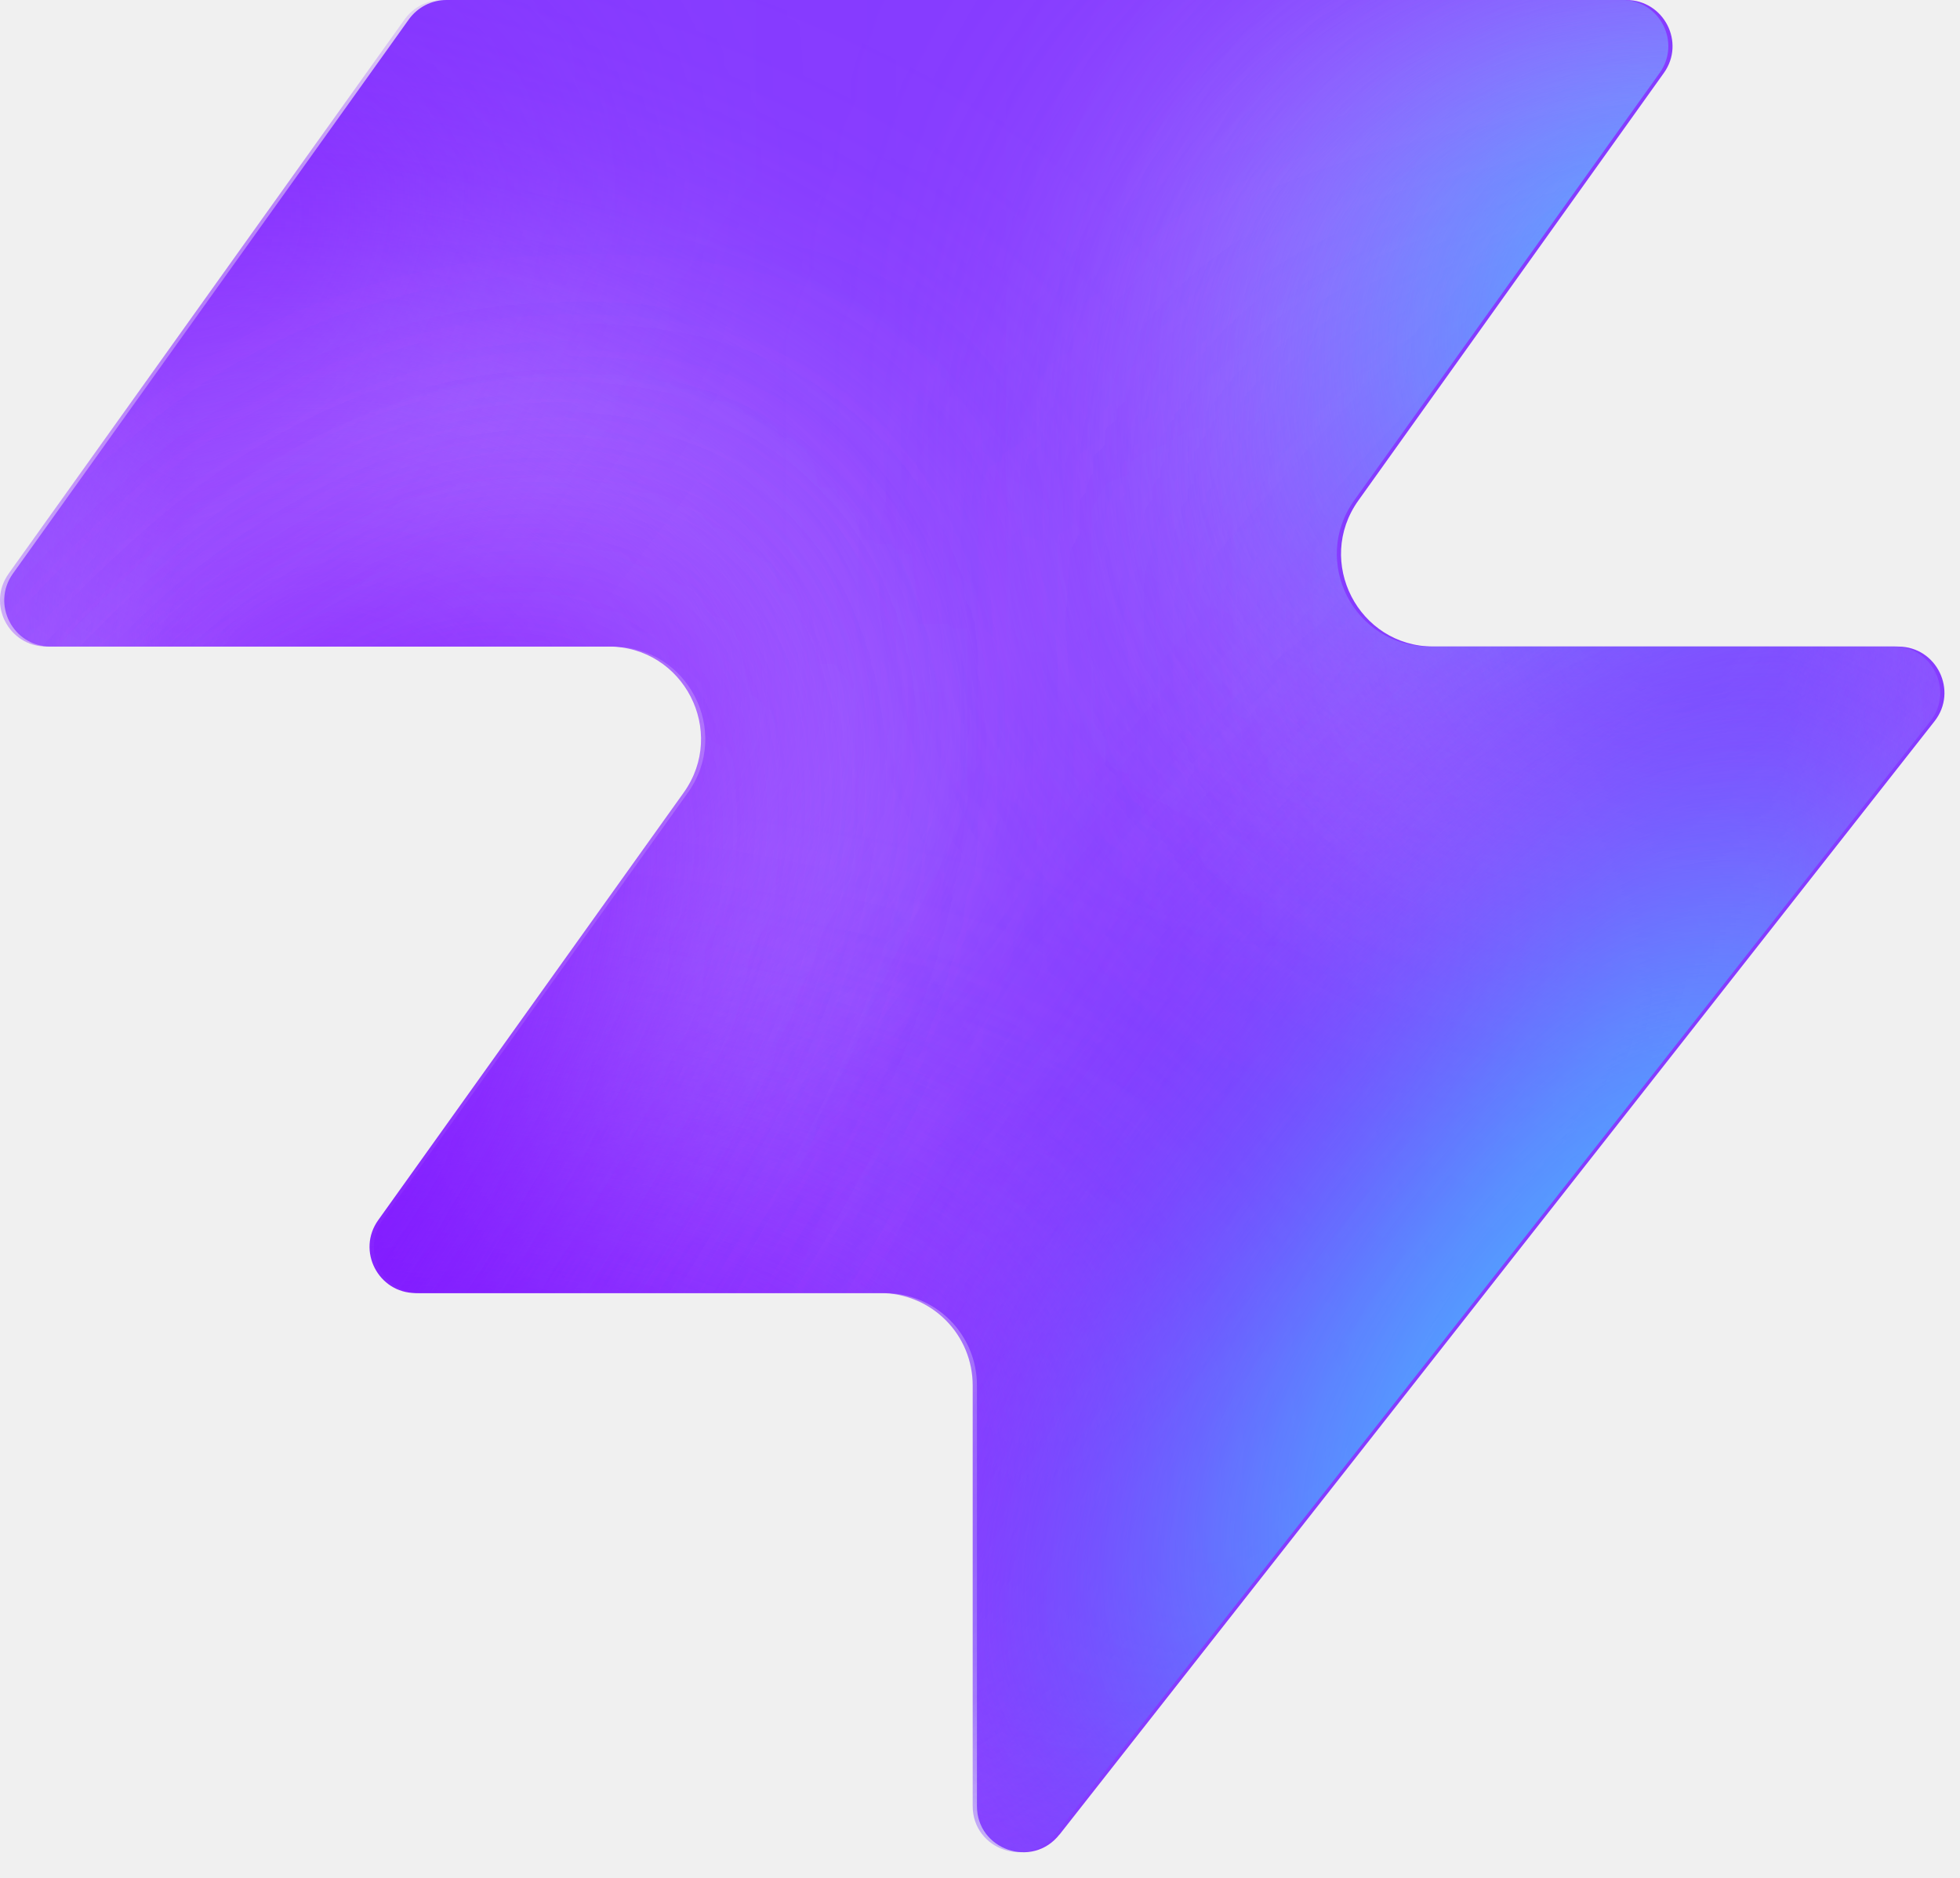
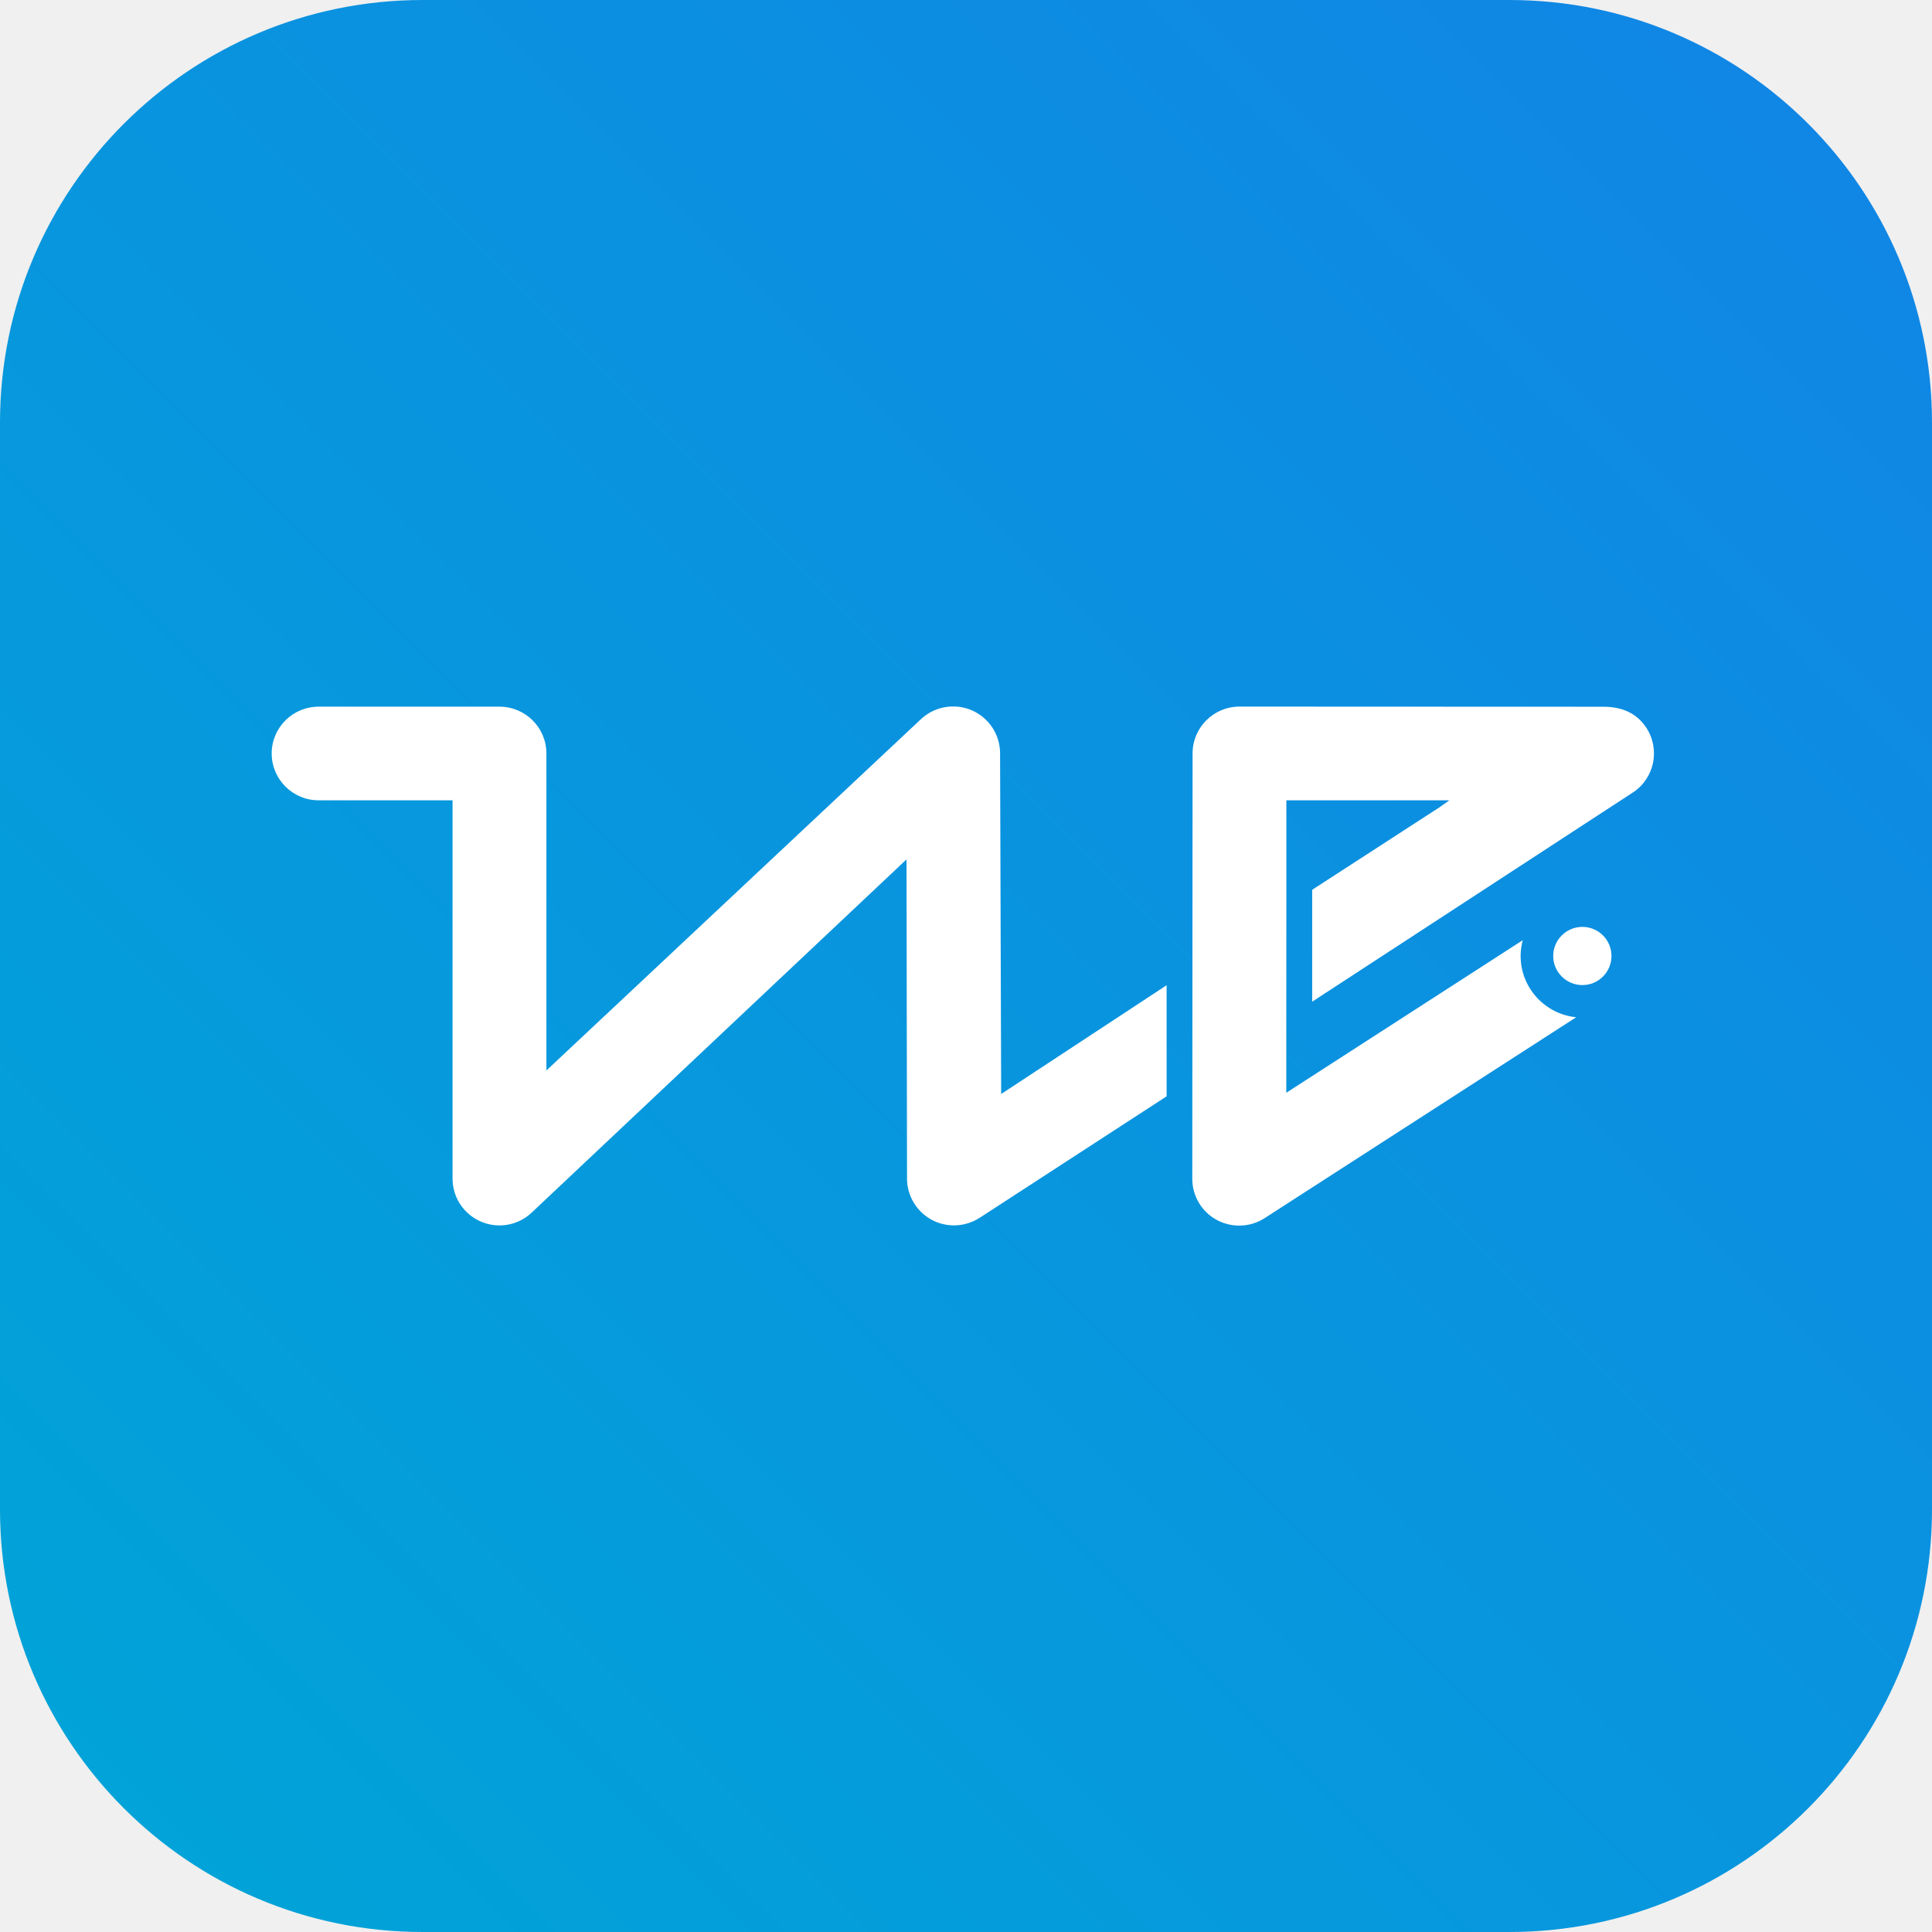
- <svg xmlns="http://www.w3.org/2000/svg" width="48" height="46" fill="none" viewBox="0 0 48 46">
-   <path fill="#863bff" d="M25.946 44.938c-.664.845-2.021.375-2.021-.698V33.937a2.26 2.26 0 0 0-2.262-2.262H10.287c-.92 0-1.456-1.04-.92-1.788l7.48-10.471c1.07-1.497 0-3.578-1.842-3.578H1.237c-.92 0-1.456-1.04-.92-1.788L10.013.474c.214-.297.556-.474.92-.474h28.894c.92 0 1.456 1.04.92 1.788l-7.48 10.471c-1.07 1.498 0 3.579 1.842 3.579h11.377c.943 0 1.473 1.088.89 1.83L25.947 44.94z" style="fill:#863bff;fill:color(display-p3 .525 .23 1);fill-opacity:1" />
-   <mask id="a" width="48" height="46" x="0" y="0" maskUnits="userSpaceOnUse" style="mask-type:alpha">
-     <path fill="#000" d="M25.842 44.938c-.664.844-2.021.375-2.021-.698V33.937a2.26 2.26 0 0 0-2.262-2.262H10.183c-.92 0-1.456-1.04-.92-1.788l7.48-10.471c1.07-1.498 0-3.579-1.842-3.579H1.133c-.92 0-1.456-1.04-.92-1.787L9.91.473c.214-.297.556-.474.92-.474h28.894c.92 0 1.456 1.04.92 1.788l-7.48 10.471c-1.07 1.498 0 3.578 1.842 3.578h11.377c.943 0 1.473 1.088.89 1.832L25.843 44.94z" style="fill:#000;fill-opacity:1" />
-   </mask>
-   <g mask="url(#a)">
-     <g filter="url(#b)">
-       <ellipse cx="5.508" cy="14.704" fill="#ede6ff" rx="5.508" ry="14.704" style="fill:#ede6ff;fill:color(display-p3 .927 .903 1);fill-opacity:1" transform="matrix(.00324 1 1 -.00324 -4.47 31.516)" />
-     </g>
-     <g filter="url(#c)">
-       <ellipse cx="10.399" cy="29.851" fill="#ede6ff" rx="10.399" ry="29.851" style="fill:#ede6ff;fill:color(display-p3 .927 .903 1);fill-opacity:1" transform="matrix(.00324 1 1 -.00324 -39.328 7.883)" />
-     </g>
-     <g filter="url(#d)">
-       <ellipse cx="5.508" cy="30.487" fill="#7e14ff" rx="5.508" ry="30.487" style="fill:#7e14ff;fill:color(display-p3 .492 .077 1);fill-opacity:1" transform="rotate(89.814 -25.913 -14.639)scale(1 -1)" />
-     </g>
-     <g filter="url(#e)">
-       <ellipse cx="5.508" cy="30.599" fill="#7e14ff" rx="5.508" ry="30.599" style="fill:#7e14ff;fill:color(display-p3 .492 .077 1);fill-opacity:1" transform="rotate(89.814 -32.644 -3.334)scale(1 -1)" />
-     </g>
-     <g filter="url(#f)">
-       <ellipse cx="5.508" cy="30.599" fill="#7e14ff" rx="5.508" ry="30.599" style="fill:#7e14ff;fill:color(display-p3 .492 .077 1);fill-opacity:1" transform="matrix(.00324 1 1 -.00324 -34.34 30.47)" />
-     </g>
-     <g filter="url(#g)">
-       <ellipse cx="14.072" cy="22.078" fill="#ede6ff" rx="14.072" ry="22.078" style="fill:#ede6ff;fill:color(display-p3 .927 .903 1);fill-opacity:1" transform="rotate(93.35 24.506 48.493)scale(-1 1)" />
-     </g>
-     <g filter="url(#h)">
-       <ellipse cx="3.47" cy="21.501" fill="#7e14ff" rx="3.47" ry="21.501" style="fill:#7e14ff;fill:color(display-p3 .492 .077 1);fill-opacity:1" transform="rotate(89.009 28.708 47.59)scale(-1 1)" />
-     </g>
-     <g filter="url(#i)">
-       <ellipse cx="3.47" cy="21.501" fill="#7e14ff" rx="3.47" ry="21.501" style="fill:#7e14ff;fill:color(display-p3 .492 .077 1);fill-opacity:1" transform="rotate(89.009 28.708 47.59)scale(-1 1)" />
-     </g>
-     <g filter="url(#j)">
-       <ellipse cx=".387" cy="8.972" fill="#7e14ff" rx="4.407" ry="29.108" style="fill:#7e14ff;fill:color(display-p3 .492 .077 1);fill-opacity:1" transform="rotate(39.51 .387 8.972)" />
-     </g>
-     <g filter="url(#k)">
-       <ellipse cx="47.523" cy="-6.092" fill="#7e14ff" rx="4.407" ry="29.108" style="fill:#7e14ff;fill:color(display-p3 .492 .077 1);fill-opacity:1" transform="rotate(37.892 47.523 -6.092)" />
-     </g>
-     <g filter="url(#l)">
-       <ellipse cx="41.412" cy="6.333" fill="#47bfff" rx="5.971" ry="9.665" style="fill:#47bfff;fill:color(display-p3 .28 .748 1);fill-opacity:1" transform="rotate(37.892 41.412 6.333)" />
-     </g>
-     <g filter="url(#m)">
-       <ellipse cx="-1.879" cy="38.332" fill="#7e14ff" rx="4.407" ry="29.108" style="fill:#7e14ff;fill:color(display-p3 .492 .077 1);fill-opacity:1" transform="rotate(37.892 -1.88 38.332)" />
-     </g>
-     <g filter="url(#n)">
-       <ellipse cx="-1.879" cy="38.332" fill="#7e14ff" rx="4.407" ry="29.108" style="fill:#7e14ff;fill:color(display-p3 .492 .077 1);fill-opacity:1" transform="rotate(37.892 -1.88 38.332)" />
-     </g>
-     <g filter="url(#o)">
-       <ellipse cx="35.651" cy="29.907" fill="#7e14ff" rx="4.407" ry="29.108" style="fill:#7e14ff;fill:color(display-p3 .492 .077 1);fill-opacity:1" transform="rotate(37.892 35.651 29.907)" />
-     </g>
-     <g filter="url(#p)">
-       <ellipse cx="38.418" cy="32.4" fill="#47bfff" rx="5.971" ry="15.297" style="fill:#47bfff;fill:color(display-p3 .28 .748 1);fill-opacity:1" transform="rotate(37.892 38.418 32.4)" />
-     </g>
+ <svg xmlns="http://www.w3.org/2000/svg" viewBox="0 0 64 64">
+   <defs>
+     <linearGradient id="g" x1="0" y1="1" x2="1" y2="0">
+       <stop offset="0" stop-color="#00A5D7" />
+       <stop offset="1" stop-color="#1184E6" />
+     </linearGradient>
+   </defs>
+   <rect width="64" height="64" rx="14" fill="url(#g)" />
+   <g fill="#ffffff" transform="translate(9.00 19.64) scale(0.241)">
+     <path d="M123.01 53.93L100.27 68.88L100.12 22.03C100.11 19.46 98.57 17.14 96.21 16.13C93.84 15.12 91.1 15.61 89.23 17.37L37.76 65.65L37.76 22.07C37.76 18.52 34.87 15.64 31.31 15.64L6.45 15.64C2.89 15.64 0 18.52 0 22.07C0 25.63 2.89 28.51 6.45 28.51L24.86 28.51L24.86 80.51C24.86 83.08 26.39 85.4 28.76 86.42C31.13 87.44 33.87 86.95 35.74 85.18L87.26 36.63L87.33 80.53C87.34 82.89 88.65 85.06 90.74 86.18C91.69 86.69 92.74 86.94 93.78 86.94C95.03 86.94 96.26 86.58 97.34 85.88L123.01 69.2L123.01 53.93Z" />
+     <path d="M183.12 15.65C183.06 15.64 133.03 15.63 133.03 15.63C129.47 15.63 126.58 18.51 126.58 22.06L126.54 80.52C126.53 82.88 127.82 85.06 129.9 86.19C130.87 86.71 131.93 86.97 132.99 86.97C134.21 86.97 135.43 86.63 136.49 85.94L179.31 58.33C175.03 57.91 171.67 54.29 171.67 49.91C171.67 49.16 171.78 48.44 171.96 47.74L139.46 68.71L139.46 58.51L139.47 43.13L139.47 28.51L161.88 28.51L160.46 29.51L143.02 40.81L143.02 56.19L187.08 27.45C190.06 25.51 190.9 21.52 188.95 18.54C187.63 16.53 185.63 15.67 183.12 15.65Z" />
+     <path d="M180.16 45.91C177.95 45.91 176.15 47.7 176.15 49.91C176.15 52.11 177.95 53.91 180.16 53.91C182.37 53.91 184.16 52.11 184.16 49.91C184.16 47.7 182.37 45.91 180.16 45.91Z" />
  </g>
-   <defs>
-     <filter id="b" width="60.045" height="41.654" x="-19.77" y="16.149" color-interpolation-filters="sRGB" filterUnits="userSpaceOnUse">
-       <feFlood flood-opacity="0" result="BackgroundImageFix" />
-       <feBlend in="SourceGraphic" in2="BackgroundImageFix" result="shape" />
-       <feGaussianBlur result="effect1_foregroundBlur_2002_17158" stdDeviation="7.659" />
-     </filter>
-     <filter id="c" width="90.34" height="51.437" x="-54.613" y="-7.533" color-interpolation-filters="sRGB" filterUnits="userSpaceOnUse">
-       <feFlood flood-opacity="0" result="BackgroundImageFix" />
-       <feBlend in="SourceGraphic" in2="BackgroundImageFix" result="shape" />
-       <feGaussianBlur result="effect1_foregroundBlur_2002_17158" stdDeviation="7.659" />
-     </filter>
-     <filter id="d" width="79.355" height="29.4" x="-49.64" y="2.03" color-interpolation-filters="sRGB" filterUnits="userSpaceOnUse">
-       <feFlood flood-opacity="0" result="BackgroundImageFix" />
-       <feBlend in="SourceGraphic" in2="BackgroundImageFix" result="shape" />
-       <feGaussianBlur result="effect1_foregroundBlur_2002_17158" stdDeviation="4.596" />
-     </filter>
-     <filter id="e" width="79.579" height="29.4" x="-45.045" y="20.029" color-interpolation-filters="sRGB" filterUnits="userSpaceOnUse">
-       <feFlood flood-opacity="0" result="BackgroundImageFix" />
-       <feBlend in="SourceGraphic" in2="BackgroundImageFix" result="shape" />
-       <feGaussianBlur result="effect1_foregroundBlur_2002_17158" stdDeviation="4.596" />
-     </filter>
-     <filter id="f" width="79.579" height="29.4" x="-43.513" y="21.178" color-interpolation-filters="sRGB" filterUnits="userSpaceOnUse">
-       <feFlood flood-opacity="0" result="BackgroundImageFix" />
-       <feBlend in="SourceGraphic" in2="BackgroundImageFix" result="shape" />
-       <feGaussianBlur result="effect1_foregroundBlur_2002_17158" stdDeviation="4.596" />
-     </filter>
-     <filter id="g" width="74.749" height="58.852" x="15.756" y="-17.901" color-interpolation-filters="sRGB" filterUnits="userSpaceOnUse">
-       <feFlood flood-opacity="0" result="BackgroundImageFix" />
-       <feBlend in="SourceGraphic" in2="BackgroundImageFix" result="shape" />
-       <feGaussianBlur result="effect1_foregroundBlur_2002_17158" stdDeviation="7.659" />
-     </filter>
-     <filter id="h" width="61.377" height="25.362" x="23.548" y="2.284" color-interpolation-filters="sRGB" filterUnits="userSpaceOnUse">
-       <feFlood flood-opacity="0" result="BackgroundImageFix" />
-       <feBlend in="SourceGraphic" in2="BackgroundImageFix" result="shape" />
-       <feGaussianBlur result="effect1_foregroundBlur_2002_17158" stdDeviation="4.596" />
-     </filter>
-     <filter id="i" width="61.377" height="25.362" x="23.548" y="2.284" color-interpolation-filters="sRGB" filterUnits="userSpaceOnUse">
-       <feFlood flood-opacity="0" result="BackgroundImageFix" />
-       <feBlend in="SourceGraphic" in2="BackgroundImageFix" result="shape" />
-       <feGaussianBlur result="effect1_foregroundBlur_2002_17158" stdDeviation="4.596" />
-     </filter>
-     <filter id="j" width="56.045" height="63.649" x="-27.636" y="-22.853" color-interpolation-filters="sRGB" filterUnits="userSpaceOnUse">
-       <feFlood flood-opacity="0" result="BackgroundImageFix" />
-       <feBlend in="SourceGraphic" in2="BackgroundImageFix" result="shape" />
-       <feGaussianBlur result="effect1_foregroundBlur_2002_17158" stdDeviation="4.596" />
-     </filter>
-     <filter id="k" width="54.814" height="64.646" x="20.116" y="-38.415" color-interpolation-filters="sRGB" filterUnits="userSpaceOnUse">
-       <feFlood flood-opacity="0" result="BackgroundImageFix" />
-       <feBlend in="SourceGraphic" in2="BackgroundImageFix" result="shape" />
-       <feGaussianBlur result="effect1_foregroundBlur_2002_17158" stdDeviation="4.596" />
-     </filter>
-     <filter id="l" width="33.541" height="35.313" x="24.641" y="-11.323" color-interpolation-filters="sRGB" filterUnits="userSpaceOnUse">
-       <feFlood flood-opacity="0" result="BackgroundImageFix" />
-       <feBlend in="SourceGraphic" in2="BackgroundImageFix" result="shape" />
-       <feGaussianBlur result="effect1_foregroundBlur_2002_17158" stdDeviation="4.596" />
-     </filter>
-     <filter id="m" width="54.814" height="64.646" x="-29.286" y="6.009" color-interpolation-filters="sRGB" filterUnits="userSpaceOnUse">
-       <feFlood flood-opacity="0" result="BackgroundImageFix" />
-       <feBlend in="SourceGraphic" in2="BackgroundImageFix" result="shape" />
-       <feGaussianBlur result="effect1_foregroundBlur_2002_17158" stdDeviation="4.596" />
-     </filter>
-     <filter id="n" width="54.814" height="64.646" x="-29.286" y="6.009" color-interpolation-filters="sRGB" filterUnits="userSpaceOnUse">
-       <feFlood flood-opacity="0" result="BackgroundImageFix" />
-       <feBlend in="SourceGraphic" in2="BackgroundImageFix" result="shape" />
-       <feGaussianBlur result="effect1_foregroundBlur_2002_17158" stdDeviation="4.596" />
-     </filter>
-     <filter id="o" width="54.814" height="64.646" x="8.244" y="-2.416" color-interpolation-filters="sRGB" filterUnits="userSpaceOnUse">
-       <feFlood flood-opacity="0" result="BackgroundImageFix" />
-       <feBlend in="SourceGraphic" in2="BackgroundImageFix" result="shape" />
-       <feGaussianBlur result="effect1_foregroundBlur_2002_17158" stdDeviation="4.596" />
-     </filter>
-     <filter id="p" width="39.409" height="43.623" x="18.713" y="10.588" color-interpolation-filters="sRGB" filterUnits="userSpaceOnUse">
-       <feFlood flood-opacity="0" result="BackgroundImageFix" />
-       <feBlend in="SourceGraphic" in2="BackgroundImageFix" result="shape" />
-       <feGaussianBlur result="effect1_foregroundBlur_2002_17158" stdDeviation="4.596" />
-     </filter>
-   </defs>
</svg>
